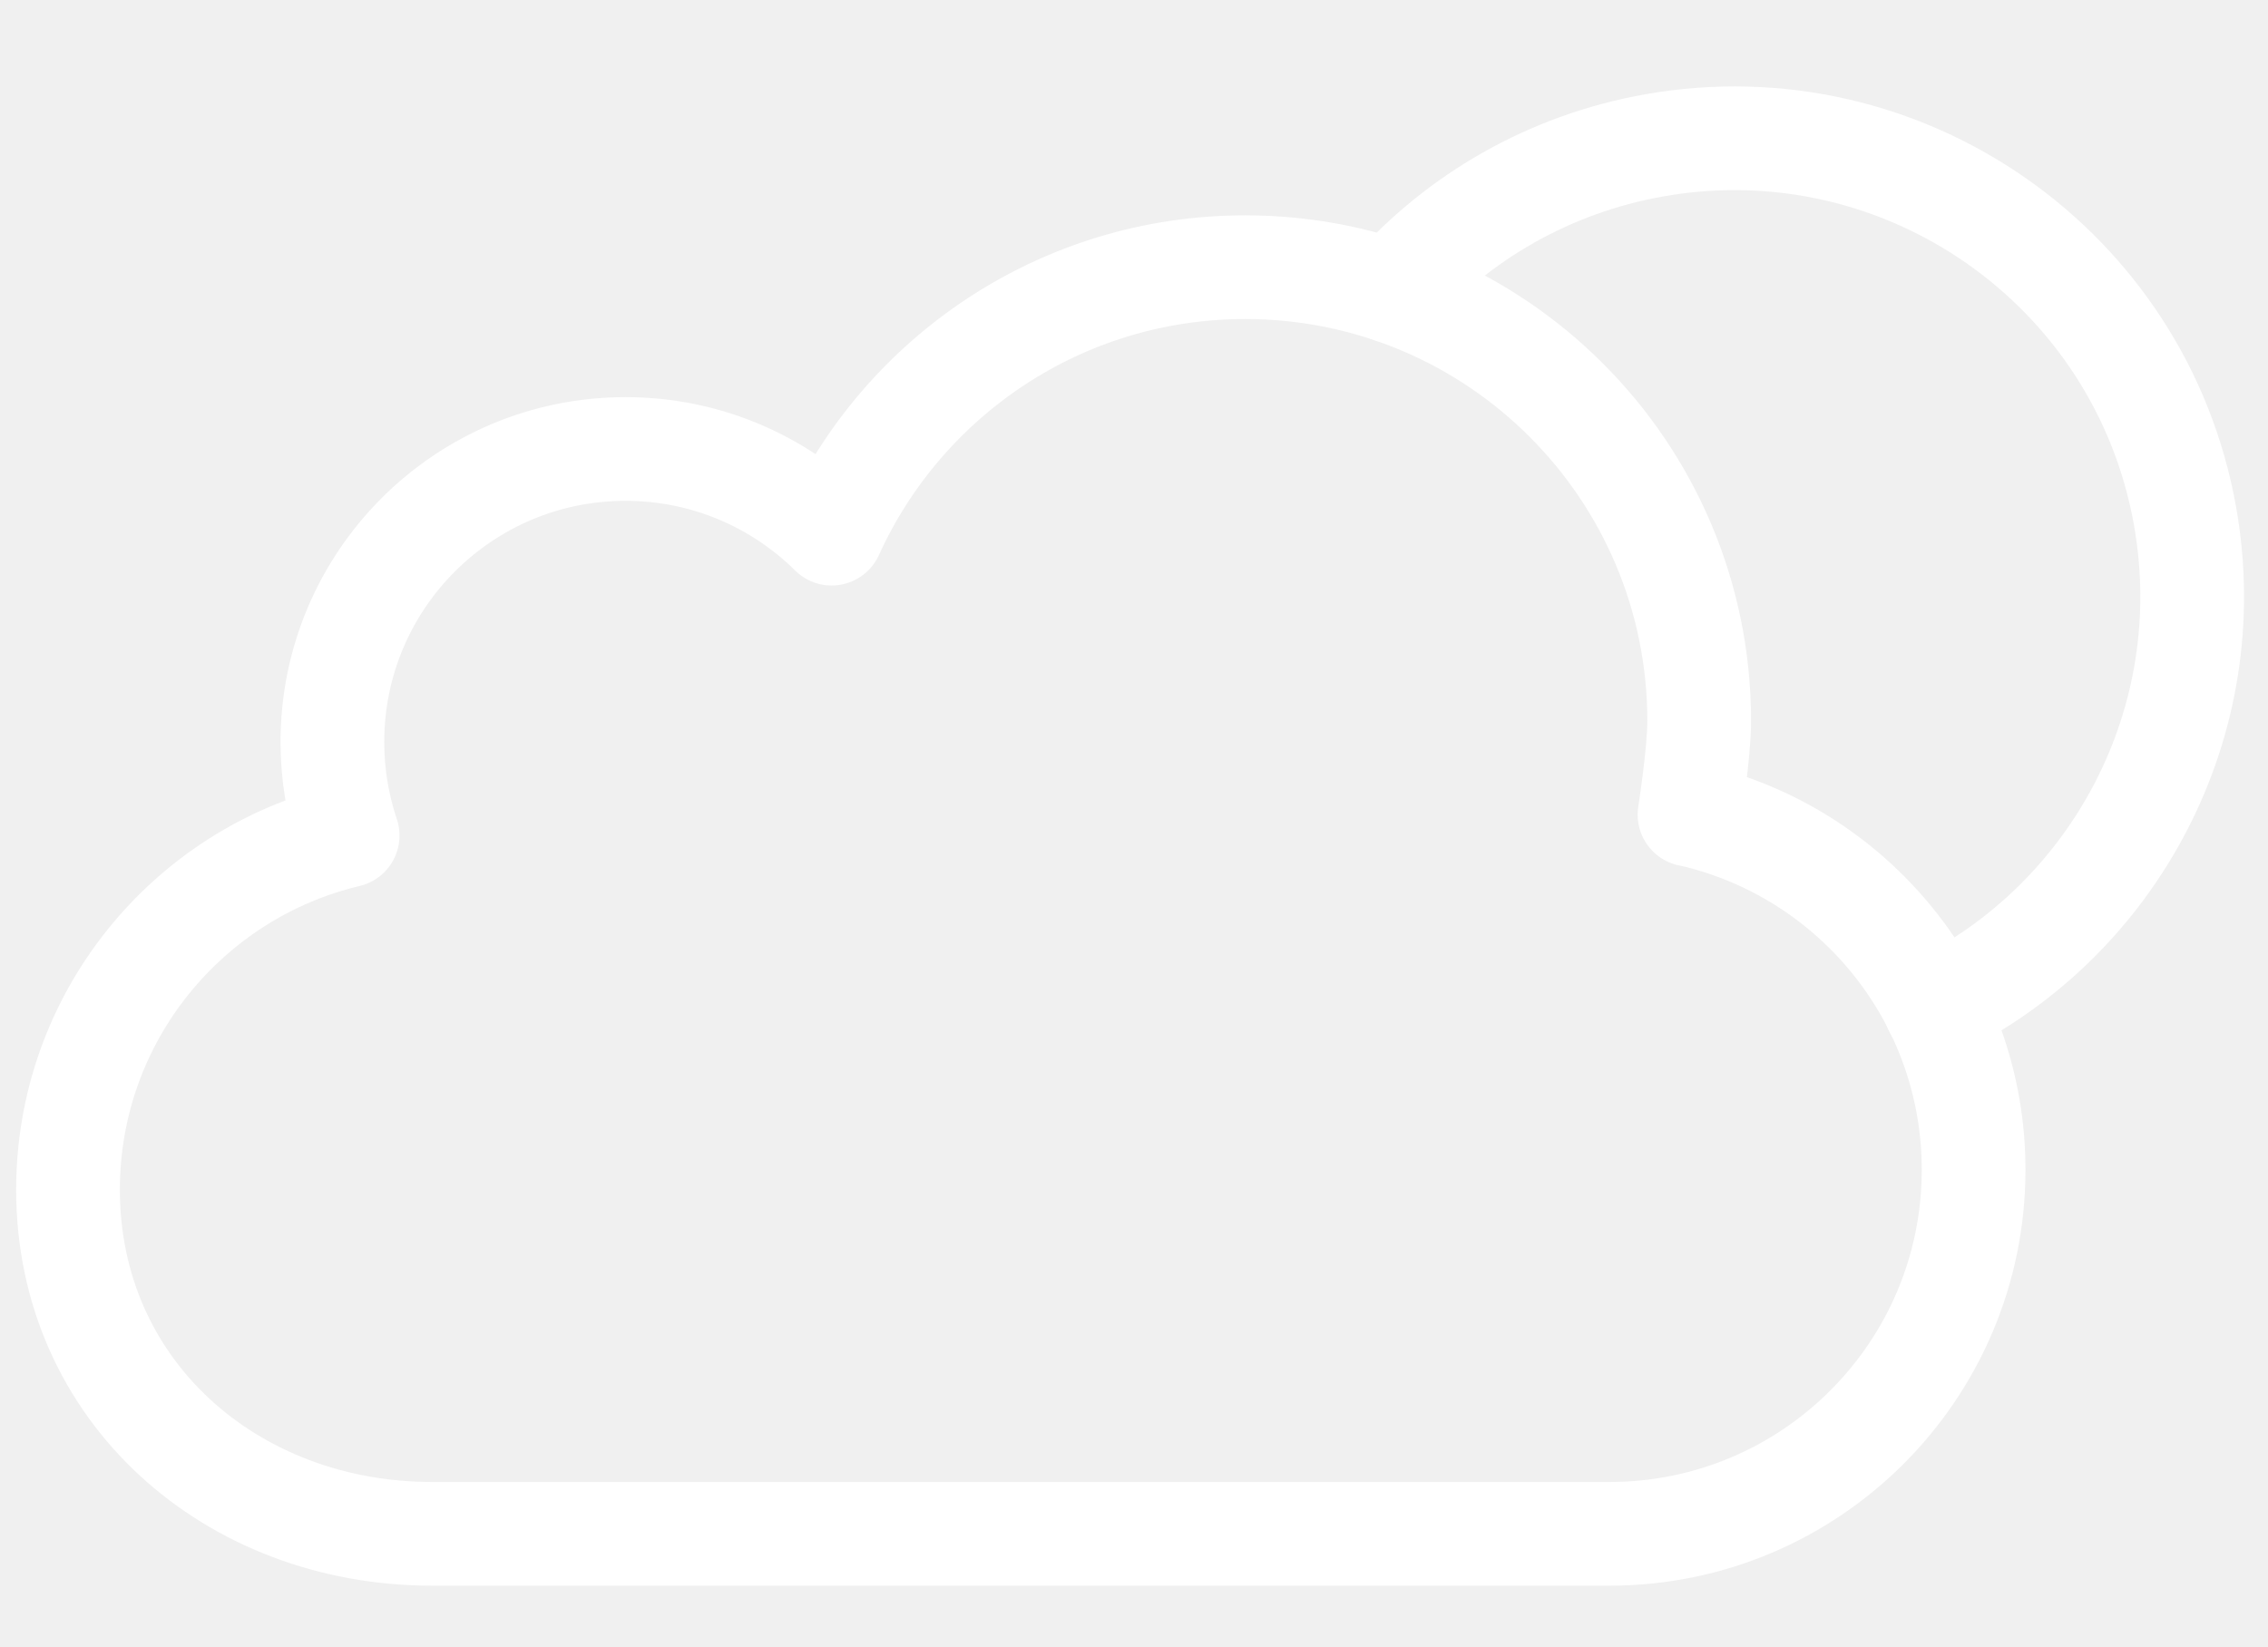
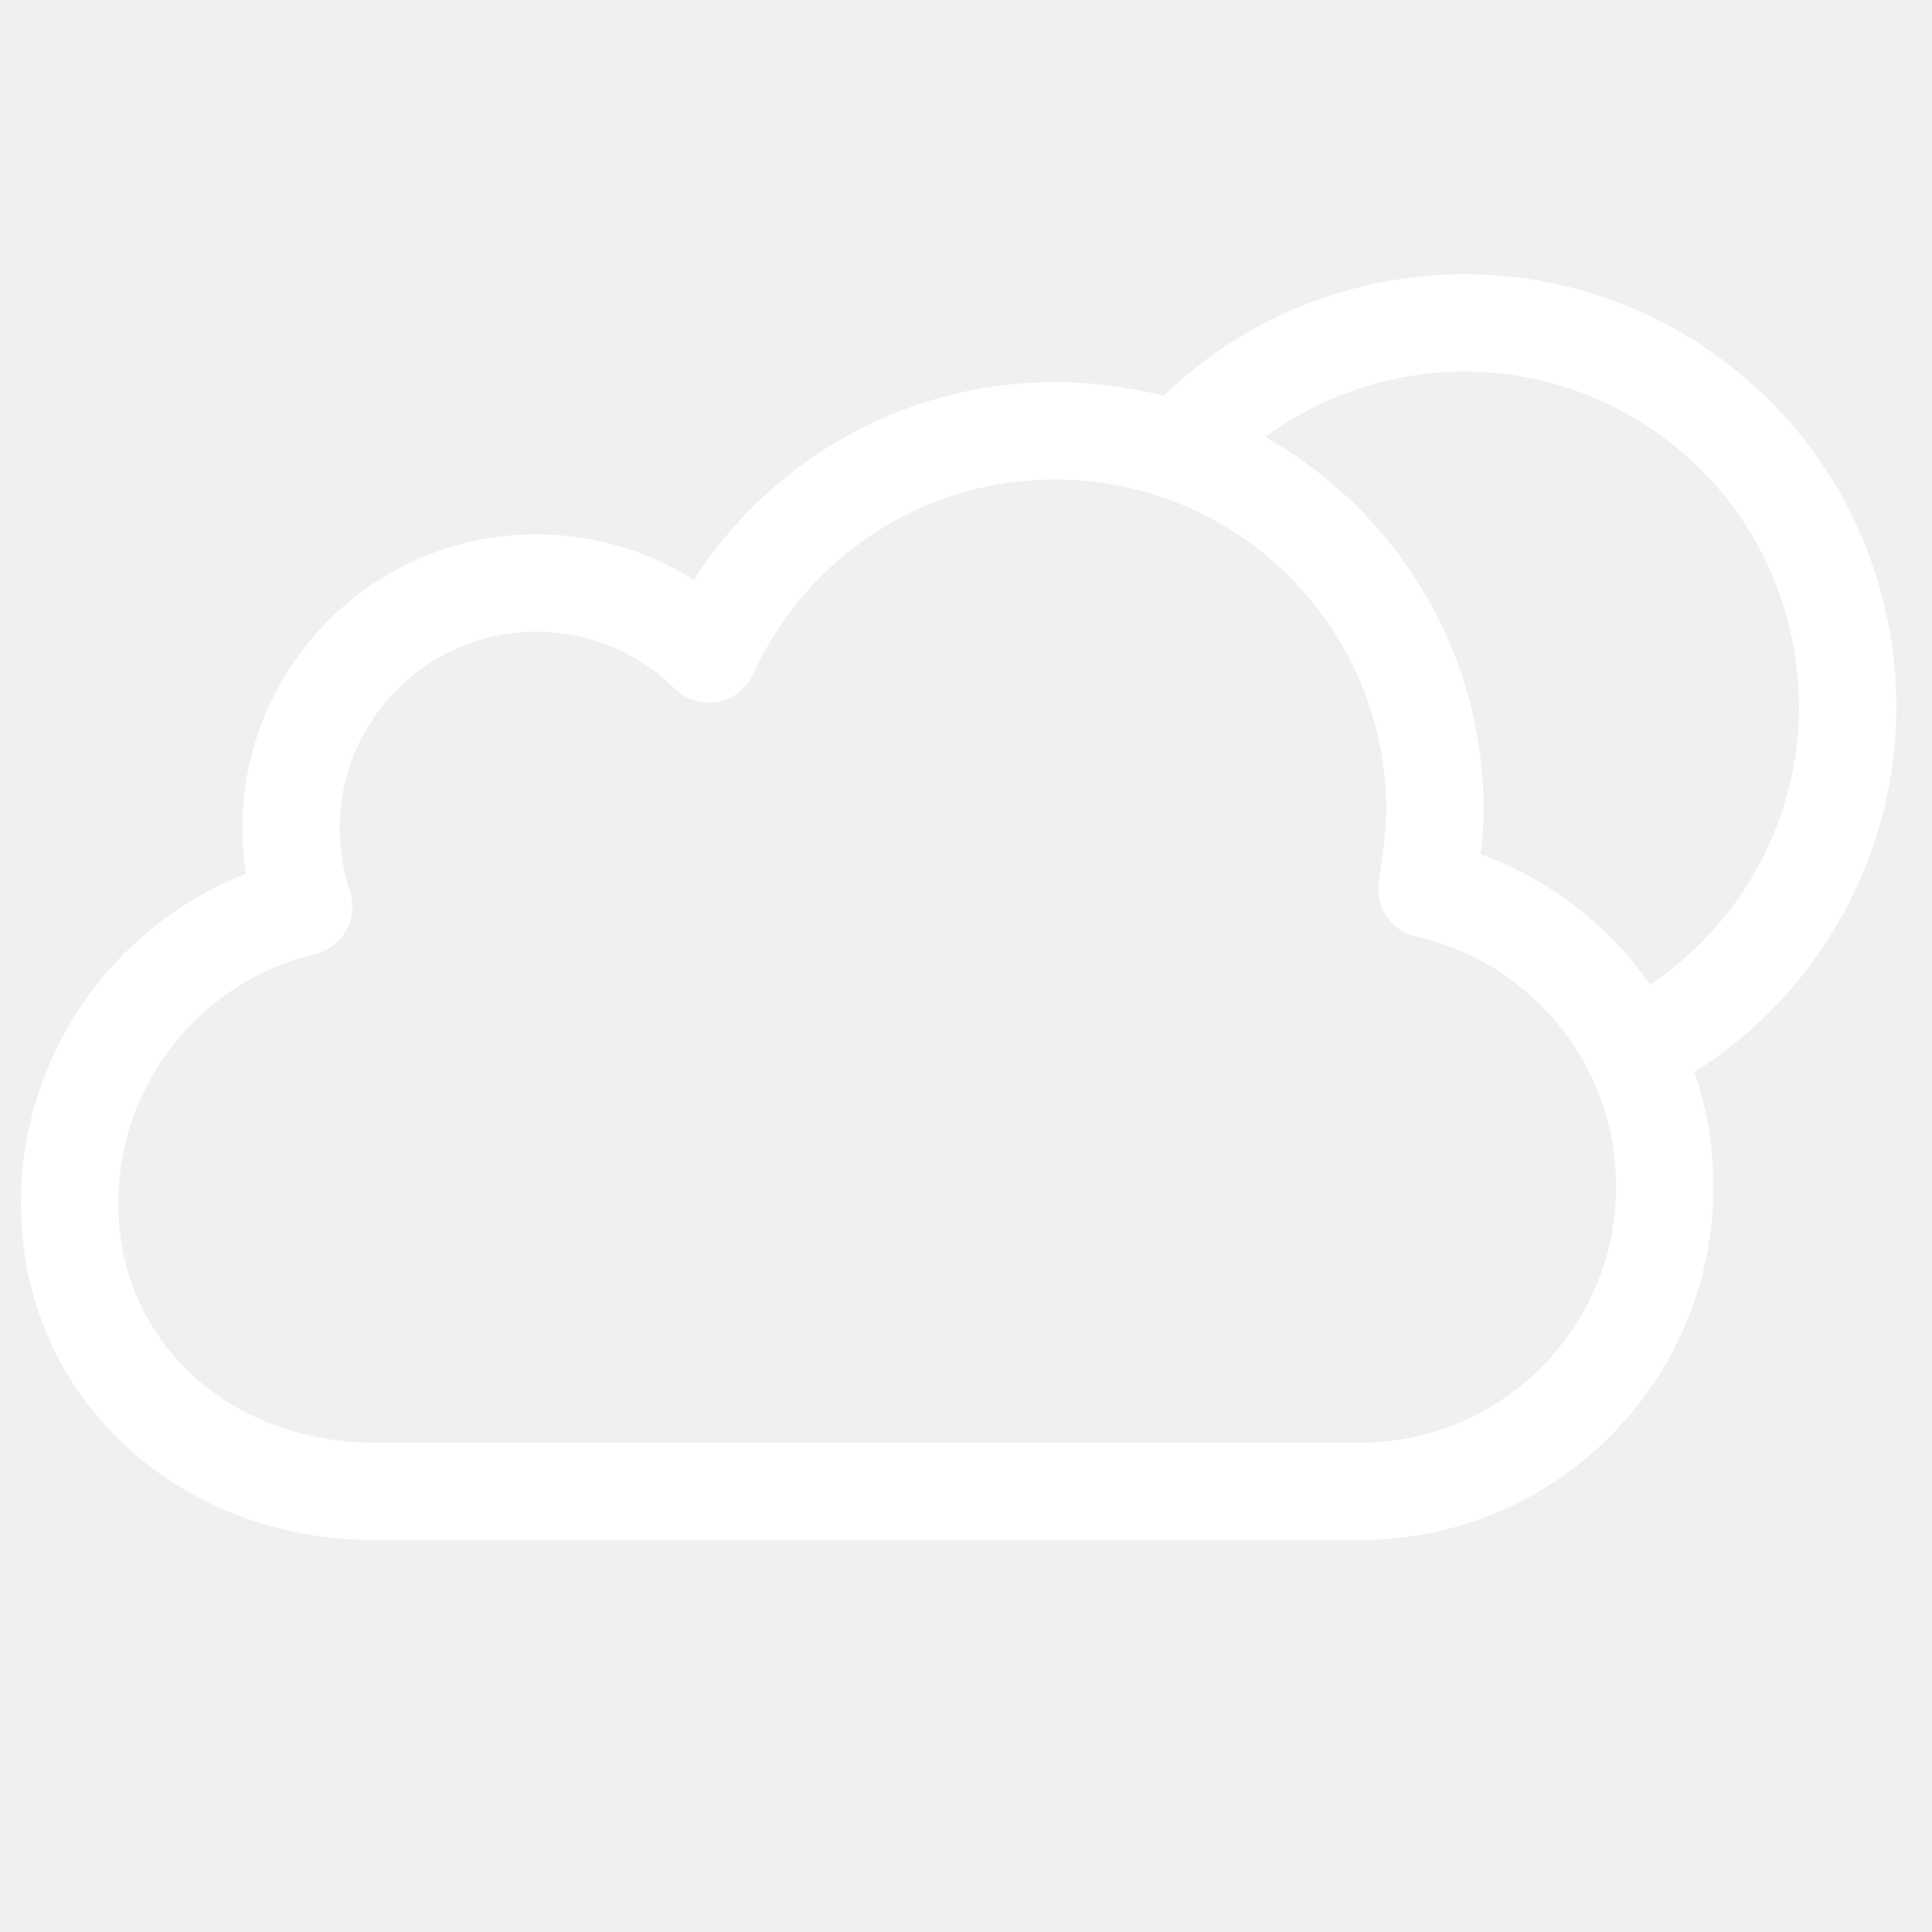
- <svg xmlns="http://www.w3.org/2000/svg" version="1.1" id="Layer_1" x="0px" y="0px" width="65.599px" height="47.632px" viewBox="0 0 65.599 47.632" enable-background="new 0 0 65.599 47.632" xml:space="preserve">
-   <path fill="none" stroke="#FFFFFF" stroke-width="3" stroke-linecap="round" stroke-linejoin="round" stroke-miterlimit="10" d="  M48.868,23.567c4.702,1.055,8.216,5.256,8.216,10.277c0,5.817-4.716,10.533-10.533,10.533H12.5c-5.817,0-10.533-4.138-10.533-9.955  c0-4.976,3.45-9.146,8.088-10.248c-0.286-0.849-0.441-1.759-0.441-2.705c0-4.683,3.796-8.479,8.479-8.479  c2.324,0,4.43,0.936,5.961,2.45l0.001,0c2.063-4.547,6.644-7.71,11.962-7.71c7.251,0,13.13,5.878,13.13,13.129  c0,0.93-0.28,2.711-0.28,2.711V23.567z" />
-   <path fill="none" stroke="#FFFFFF" stroke-width="3" stroke-linecap="round" stroke-linejoin="round" stroke-miterlimit="10" d="  M40.269,8.433c1.911-2.145,4.531-3.688,7.581-4.228c7.204-1.274,14.077,3.533,15.351,10.736c1.054,5.956-2.048,11.685-7.225,14.212" />
+ <svg xmlns="http://www.w3.org/2000/svg" version="1.1" id="Layer_1" x="0px" y="0px" width="59.528px" height="59.528px" viewBox="3.036 -5.948 59.528 59.528" enable-background="new 3.036 -5.948 59.528 59.528" xml:space="preserve">
+   <path fill="none" stroke="#FFFFFF" stroke-width="3" stroke-linecap="round" stroke-linejoin="round" stroke-miterlimit="10" d="  M47.003,21.448c4.193,0.941,7.326,4.687,7.326,9.164c0,5.187-4.205,9.392-9.392,9.392H14.574c-5.187,0-9.392-3.69-9.392-8.877  c0-4.437,3.076-8.155,7.212-9.138c-0.255-0.757-0.393-1.568-0.393-2.412c0-4.176,3.385-7.561,7.561-7.561  c2.072,0,3.95,0.835,5.315,2.185h0.001c1.84-4.054,5.924-6.875,10.666-6.875c6.466,0,11.708,5.241,11.708,11.707  c0,0.829-0.25,2.417-0.25,2.417L47.003,21.448L47.003,21.448z" />
+   <path fill="none" stroke="#FFFFFF" stroke-width="3" stroke-linecap="round" stroke-linejoin="round" stroke-miterlimit="10" d="  M39.335,7.953c1.704-1.913,4.04-3.289,6.76-3.77c6.424-1.136,12.552,3.15,13.688,9.573c0.94,5.311-1.826,10.419-6.442,12.673" />
</svg>
